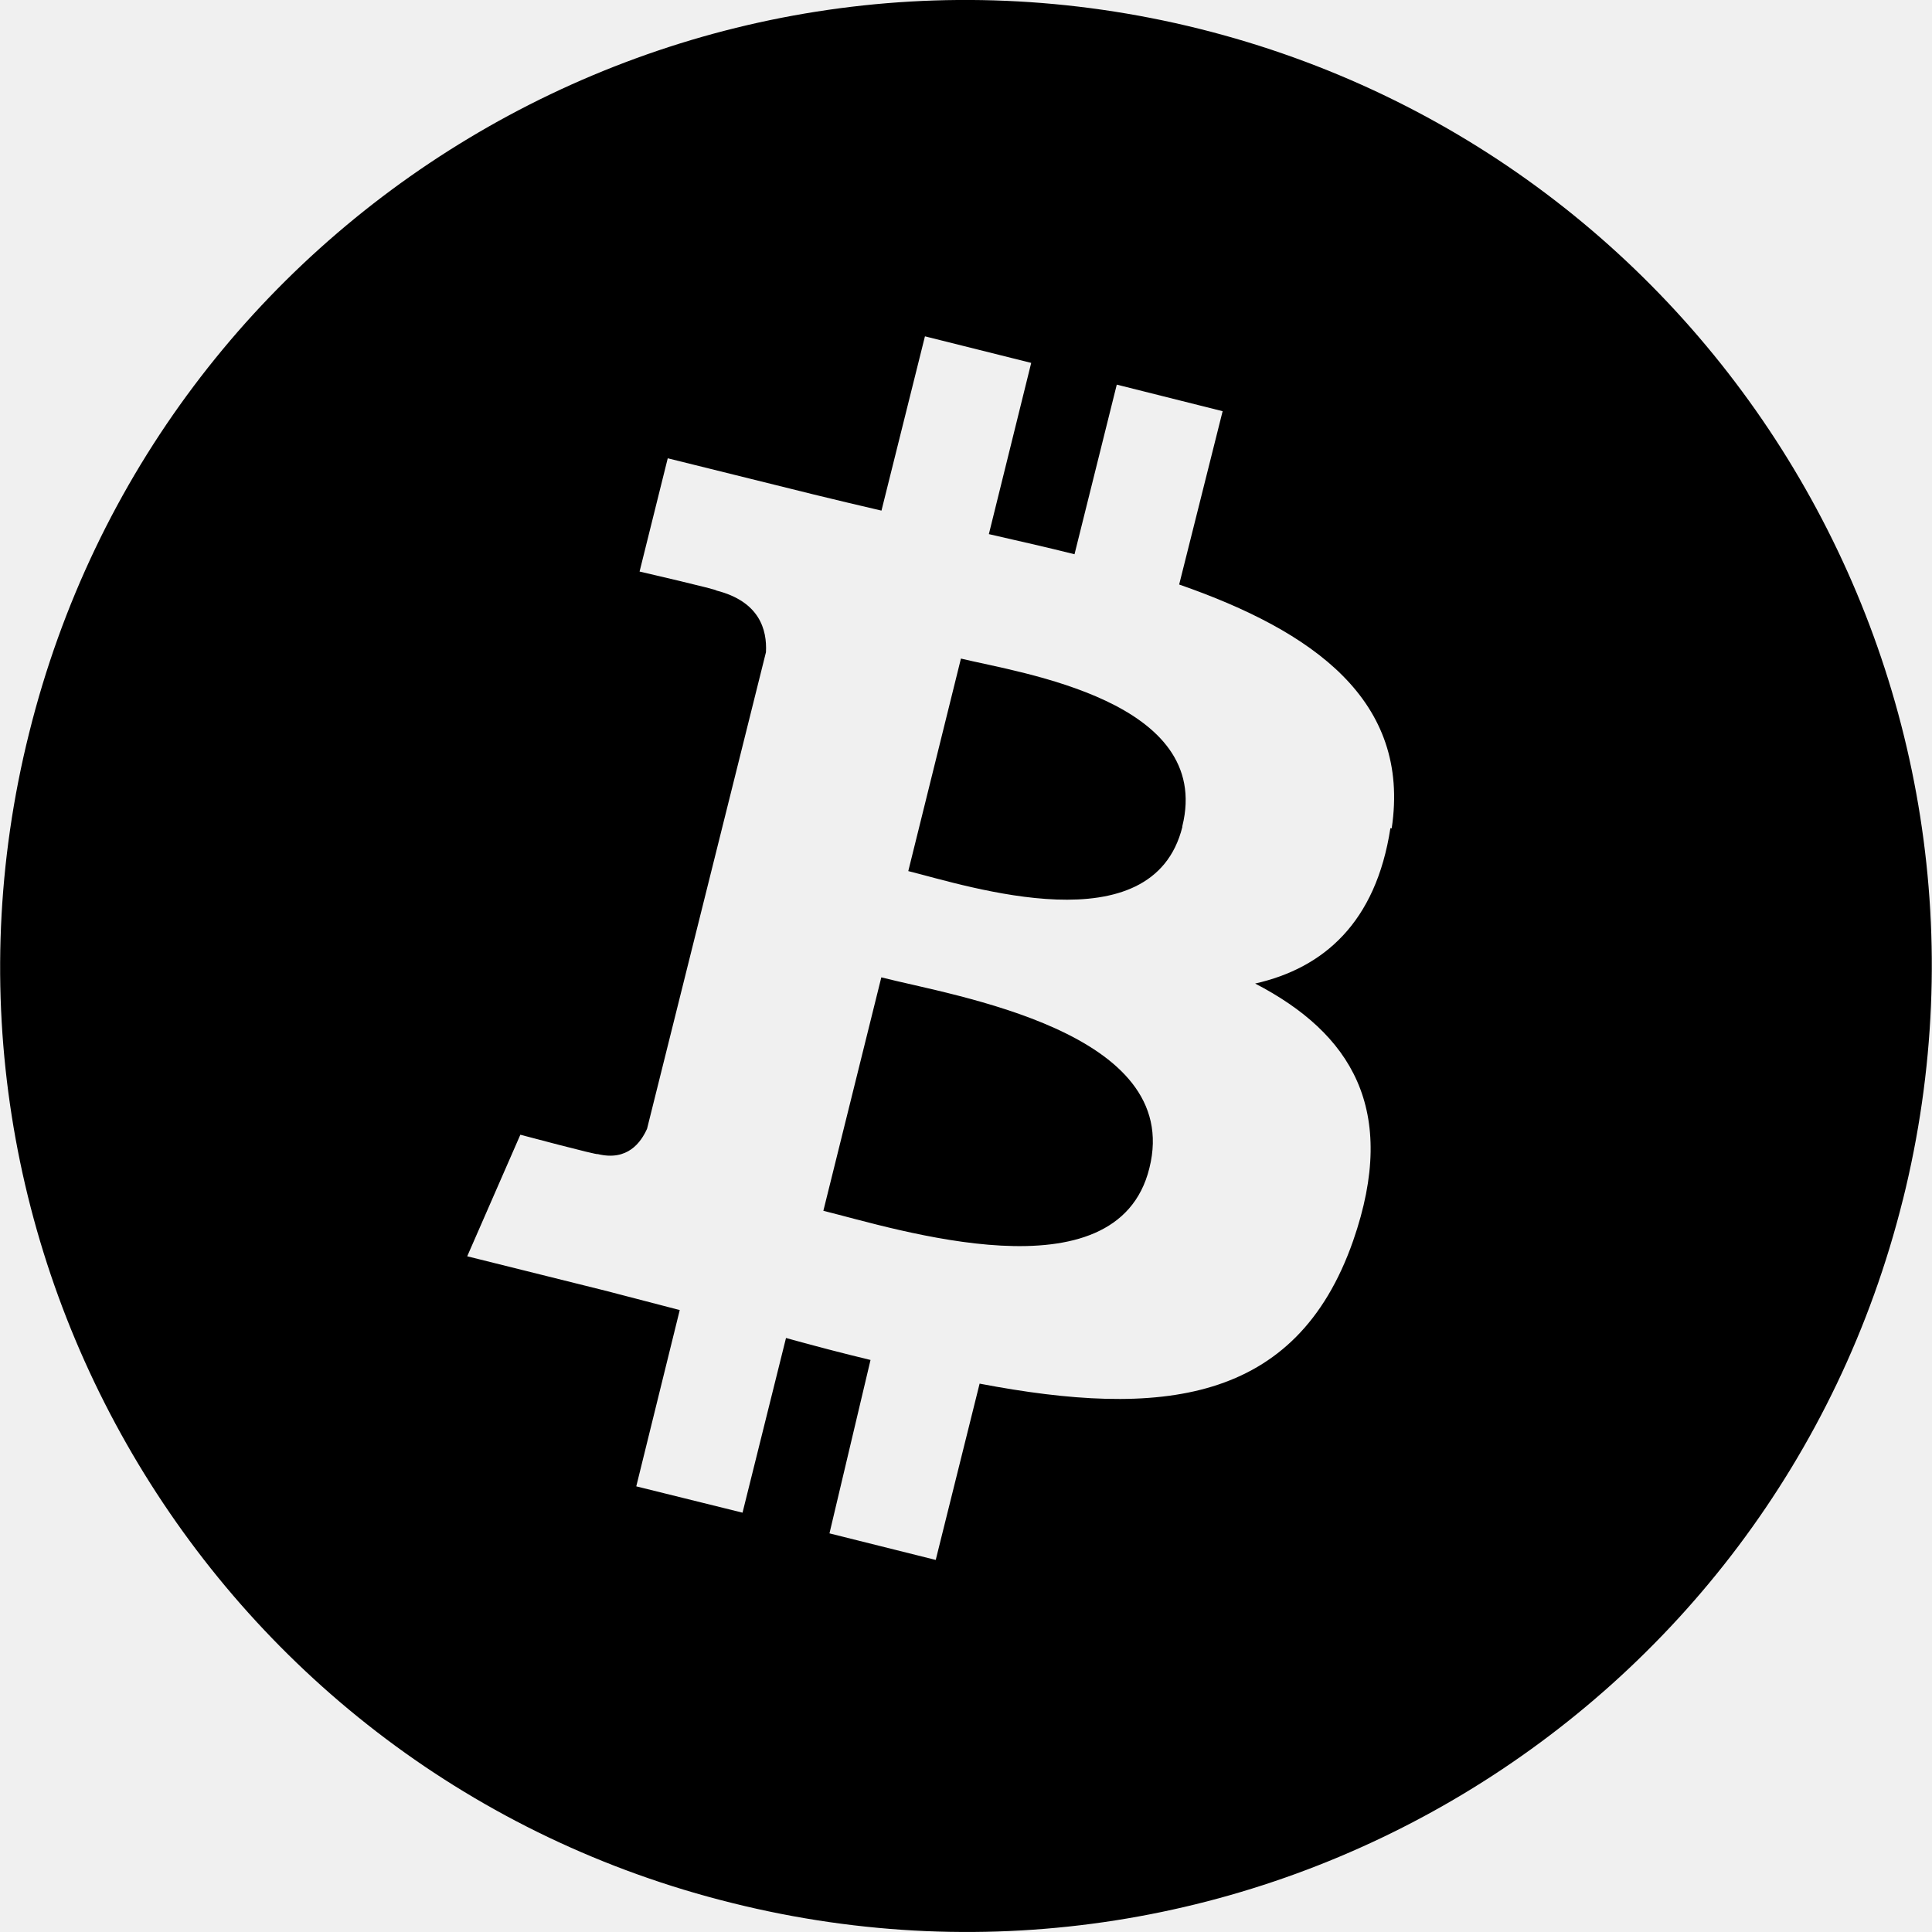
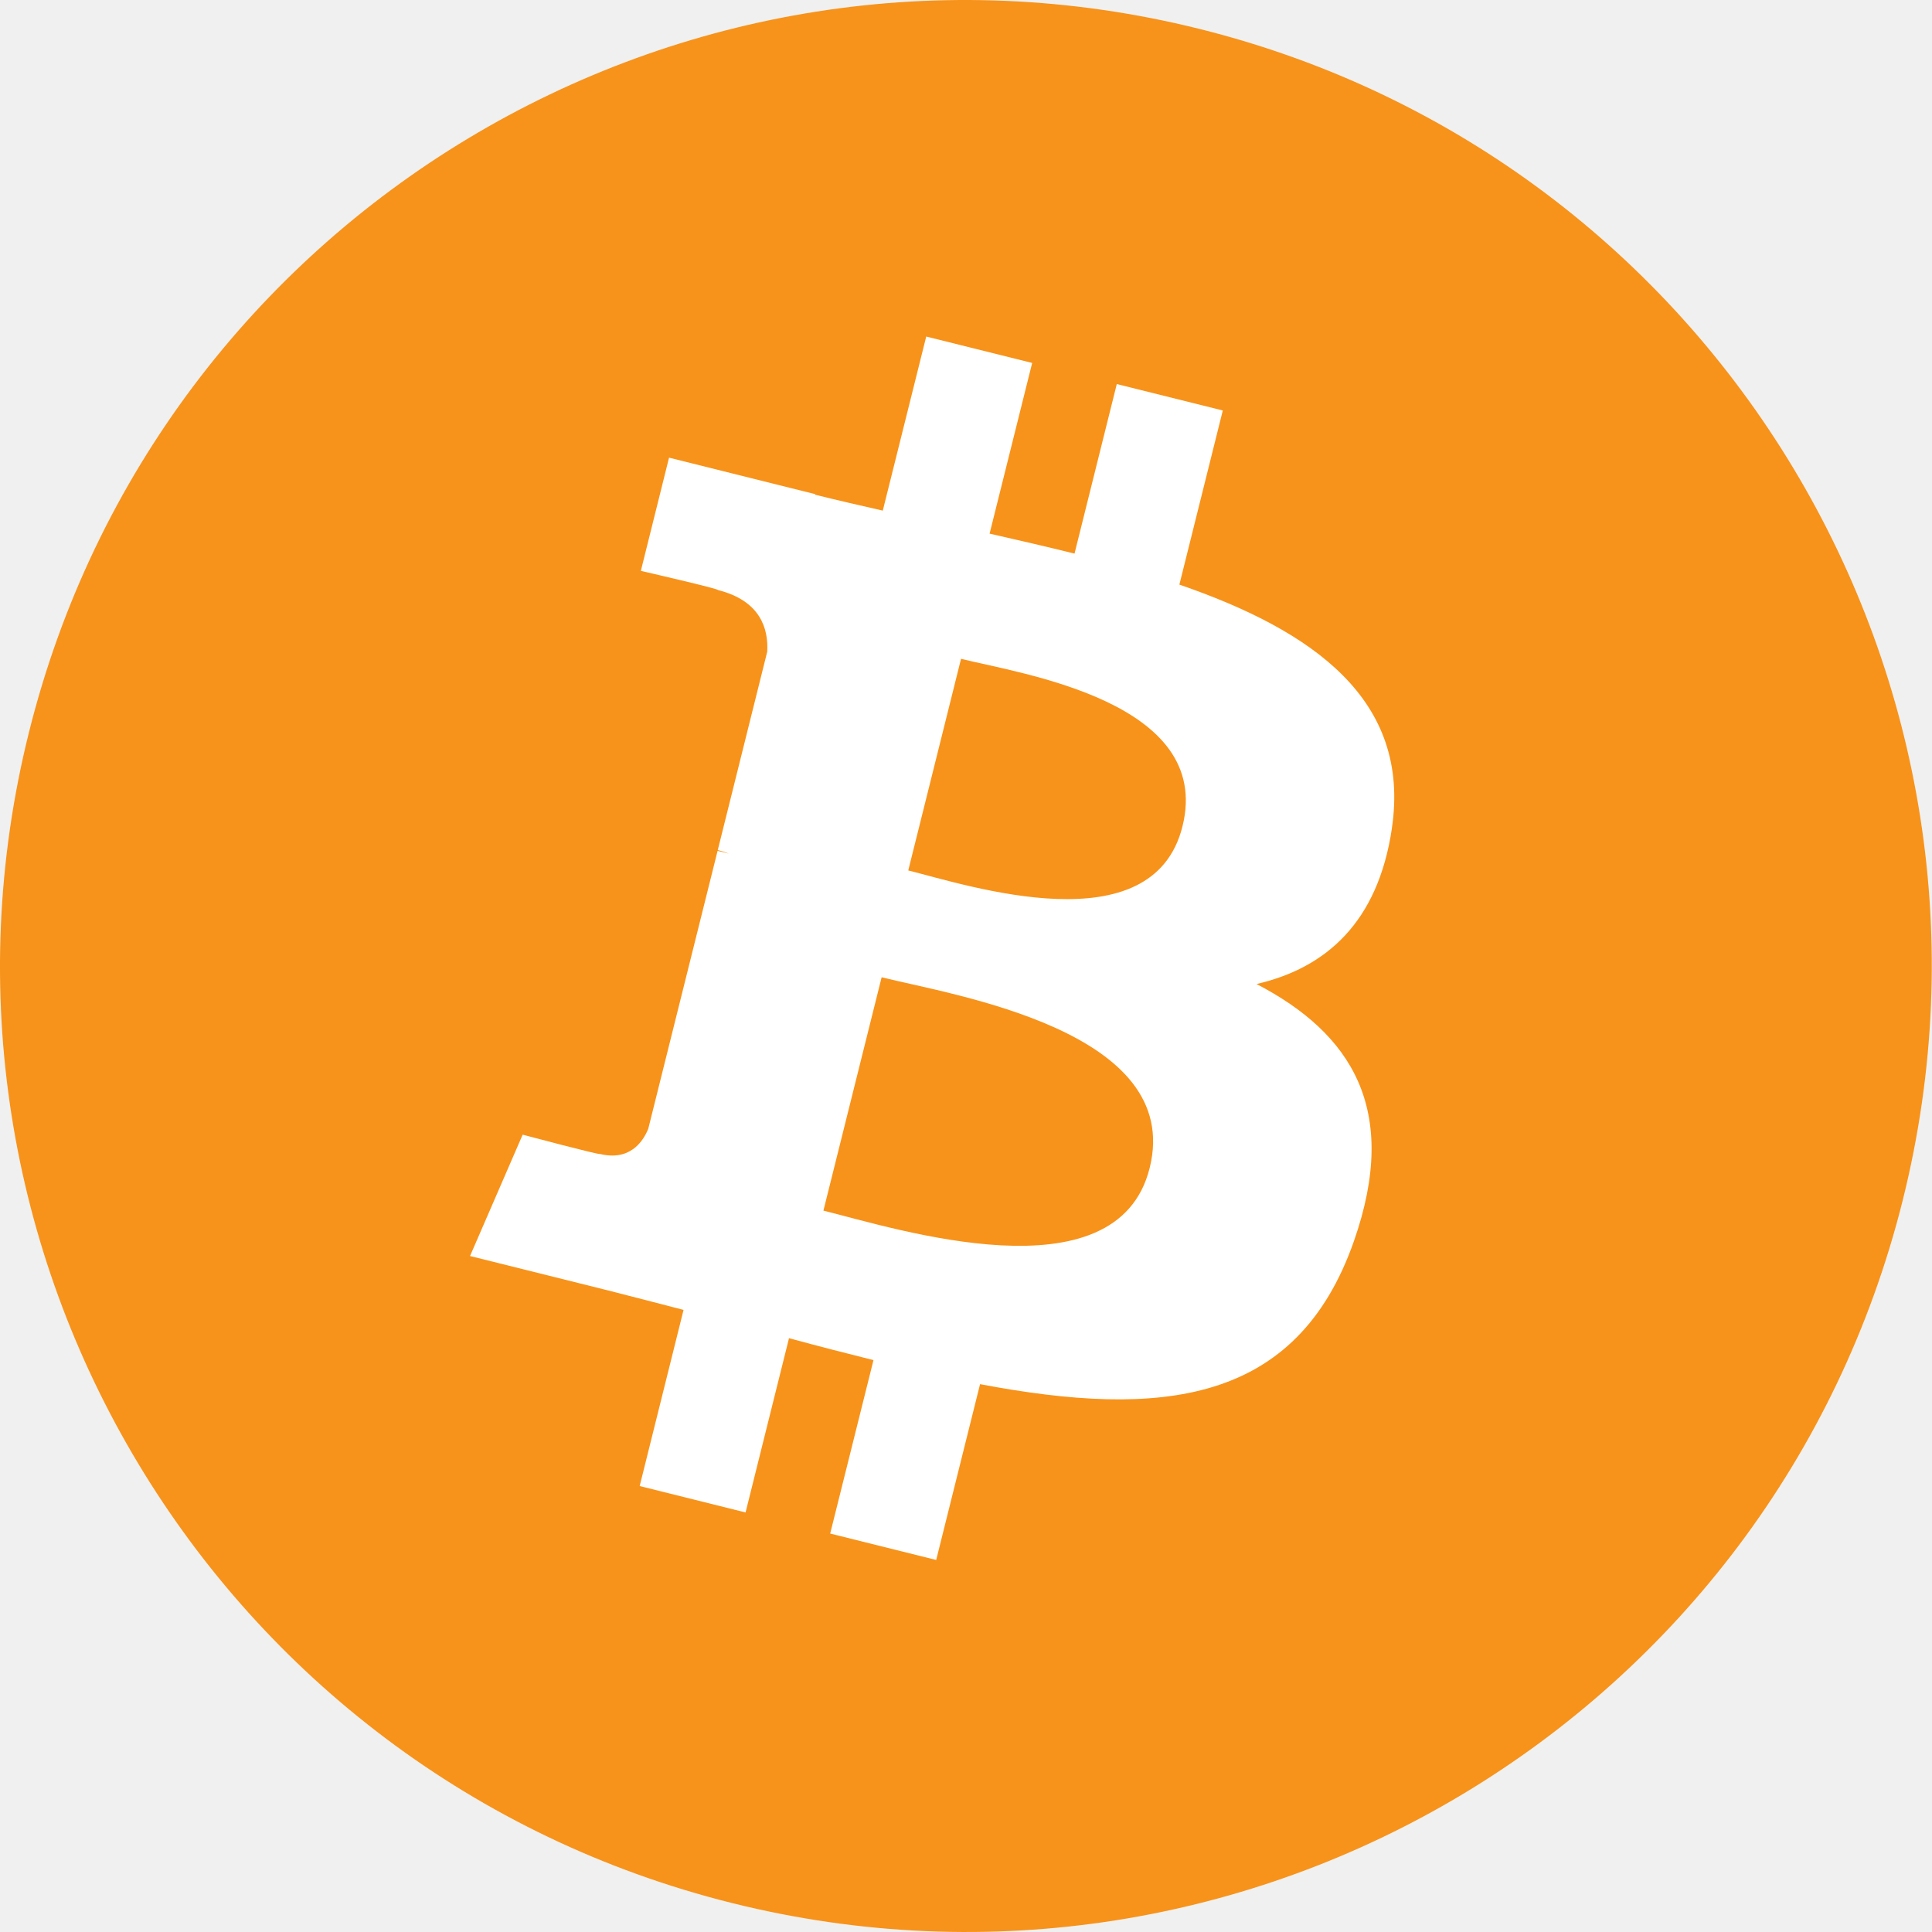
- <svg xmlns="http://www.w3.org/2000/svg" role="img" viewBox="0 0 24 24">
-   <path d="M23.638 14.904c-1.602 6.43-8.113 10.34-14.542 8.736C2.67 22.05-1.244 15.525.362 9.105 1.962 2.67 8.475-1.243 14.9.358c6.43 1.605 10.342 8.115 8.738 14.548v-.002zm-6.35-4.613c.24-1.59-.974-2.45-2.64-3.03l.54-2.153-1.315-.33-.525 2.107c-.345-.087-.705-.167-1.064-.25l.526-2.127-1.32-.33-.54 2.165c-.285-.067-.565-.132-.84-.2l-1.815-.45-.35 1.407s.975.225.955.236c.535.136.63.486.615.766l-1.477 5.92c-.075.166-.24.406-.614.314.015.02-.96-.24-.96-.24l-.66 1.51 1.71.426.93.242-.54 2.19 1.32.327.54-2.17c.36.1.705.19 1.05.273l-.51 2.154 1.32.33.545-2.19c2.24.427 3.93.257 4.64-1.774.57-1.637-.03-2.58-1.217-3.196.854-.193 1.5-.76 1.68-1.93h.01zm-3.01 4.22c-.404 1.64-3.157.75-4.05.53l.72-2.9c.896.23 3.757.67 3.33 2.37zm.41-4.24c-.37 1.49-2.662.735-3.405.55l.654-2.64c.744.18 3.137.524 2.75 2.084v.006z" />
+ <svg xmlns="http://www.w3.org/2000/svg" xml:space="preserve" width="100%" height="100%" version="1.1" shape-rendering="geometricPrecision" text-rendering="geometricPrecision" image-rendering="optimizeQuality" fill-rule="evenodd" clip-rule="evenodd" viewBox="0 0 4091.27 4091.73">
+   <g id="Layer_x0020_1">
+     <g id="_1421344023328">
+       <path fill="#F7931A" fill-rule="nonzero" d="M4030.06 2540.77c-273.24,1096.01 -1383.32,1763.02 -2479.46,1489.71 -1095.68,-273.24 -1762.69,-1383.39 -1489.33,-2479.31 273.12,-1096.13 1383.2,-1763.19 2479,-1489.95 1096.06,273.24 1763.03,1383.51 1489.76,2479.57l0.02 -0.02z" />
+       <path fill="white" fill-rule="nonzero" d="M2947.77 1754.38c40.72,-272.26 -166.56,-418.61 -450,-516.24l91.95 -368.8 -224.5 -55.94 -89.51 359.09c-59.02,-14.72 -119.63,-28.59 -179.87,-42.34l90.16 -361.46 -224.36 -55.94 -92 368.68c-48.84,-11.12 -96.81,-22.11 -143.35,-33.69l0.26 -1.16 -309.59 -77.31 -59.72 239.78c0,0 166.56,38.18 163.05,40.53 90.91,22.69 107.35,82.87 104.62,130.57l-104.74 420.15c6.26,1.59 14.38,3.89 23.34,7.49 -7.49,-1.86 -15.46,-3.89 -23.73,-5.87l-146.81 588.57c-11.11,27.62 -39.31,69.07 -102.87,53.33 2.25,3.26 -163.17,-40.72 -163.17,-40.72l-111.46 256.98 292.15 72.83c54.35,13.63 107.61,27.89 160.06,41.3l-92.9 373.03 224.24 55.94 92 -369.07c61.26,16.63 120.71,31.97 178.91,46.43l-91.69 367.33 224.51 55.94 92.89 -372.33c382.82,72.45 670.67,43.24 791.83,-303.02 97.63,-278.78 -4.86,-439.58 -206.26,-544.44 146.69,-33.83 257.18,-130.31 286.64,-329.61l-0.07 -0.05zm-512.93 719.26c-69.38,278.78 -538.76,128.08 -690.94,90.29l123.28 -494.2c152.17,37.99 640.17,113.17 567.67,403.91zm69.43 -723.3c-63.29,253.58 -453.96,124.75 -580.69,93.16l111.77 -448.21c126.73,31.59 534.85,90.55 468.94,355.05l-0.02 0z" />
+     </g>
+   </g>
</svg>
